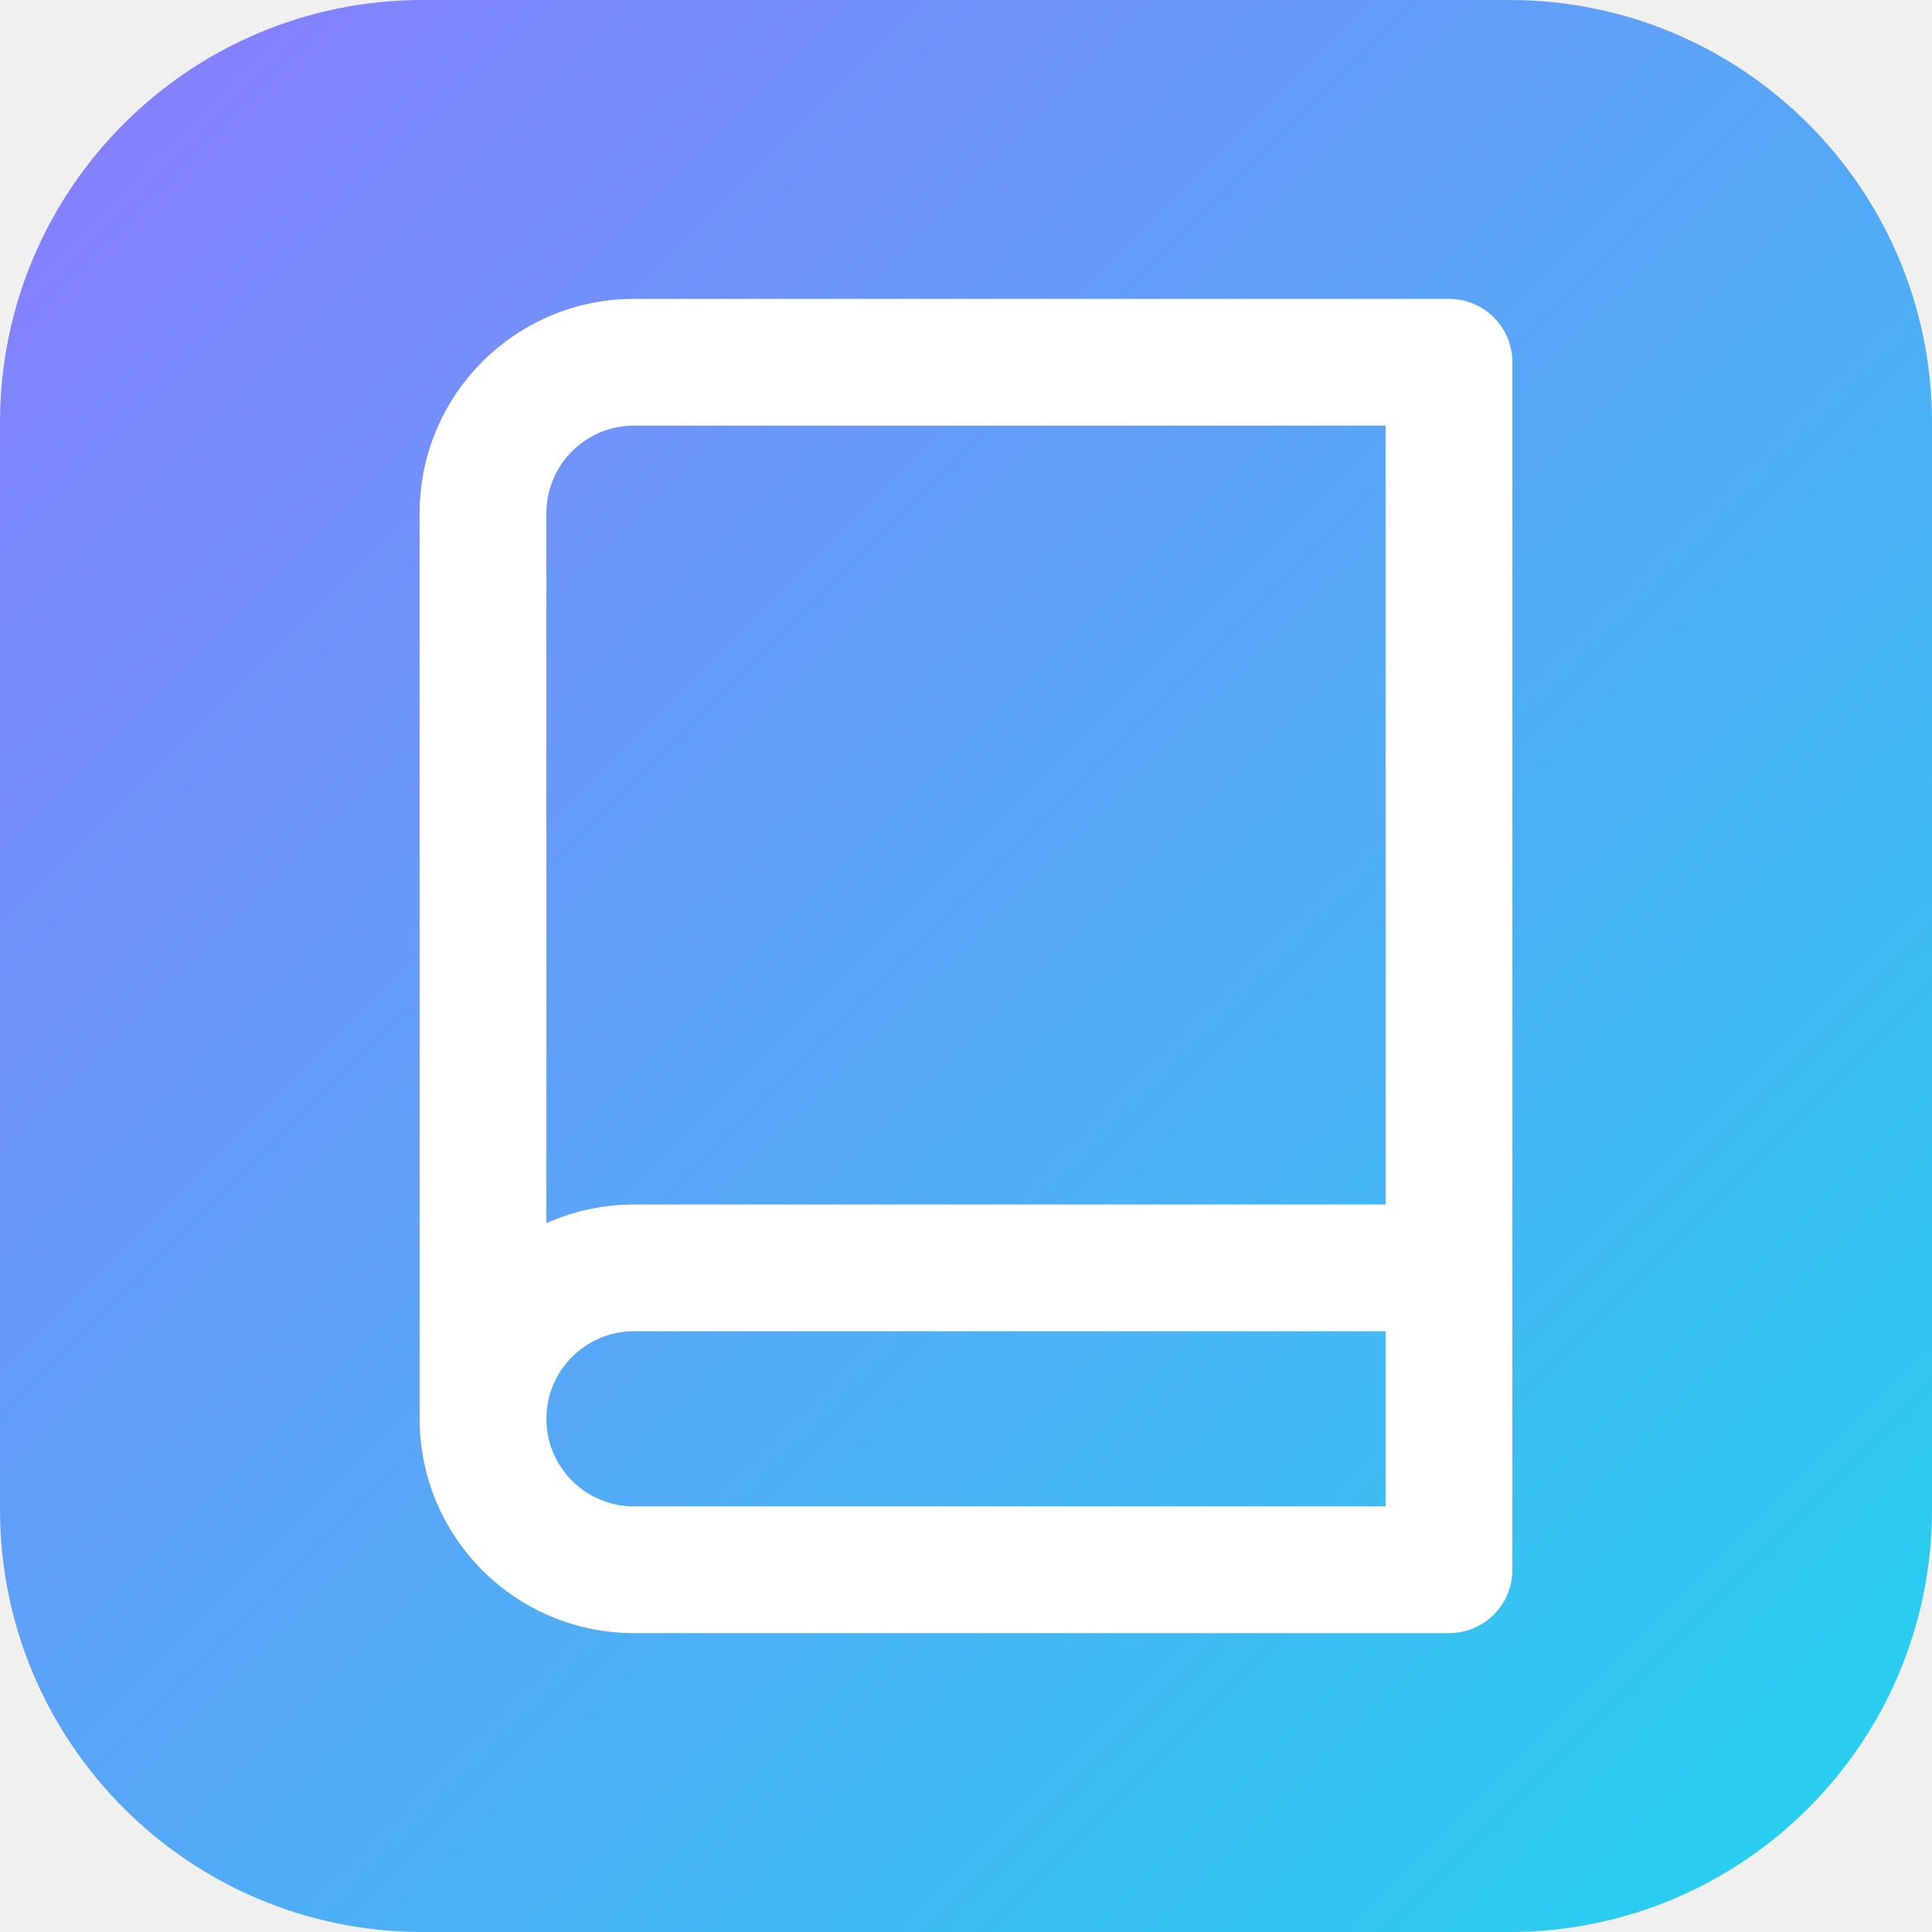
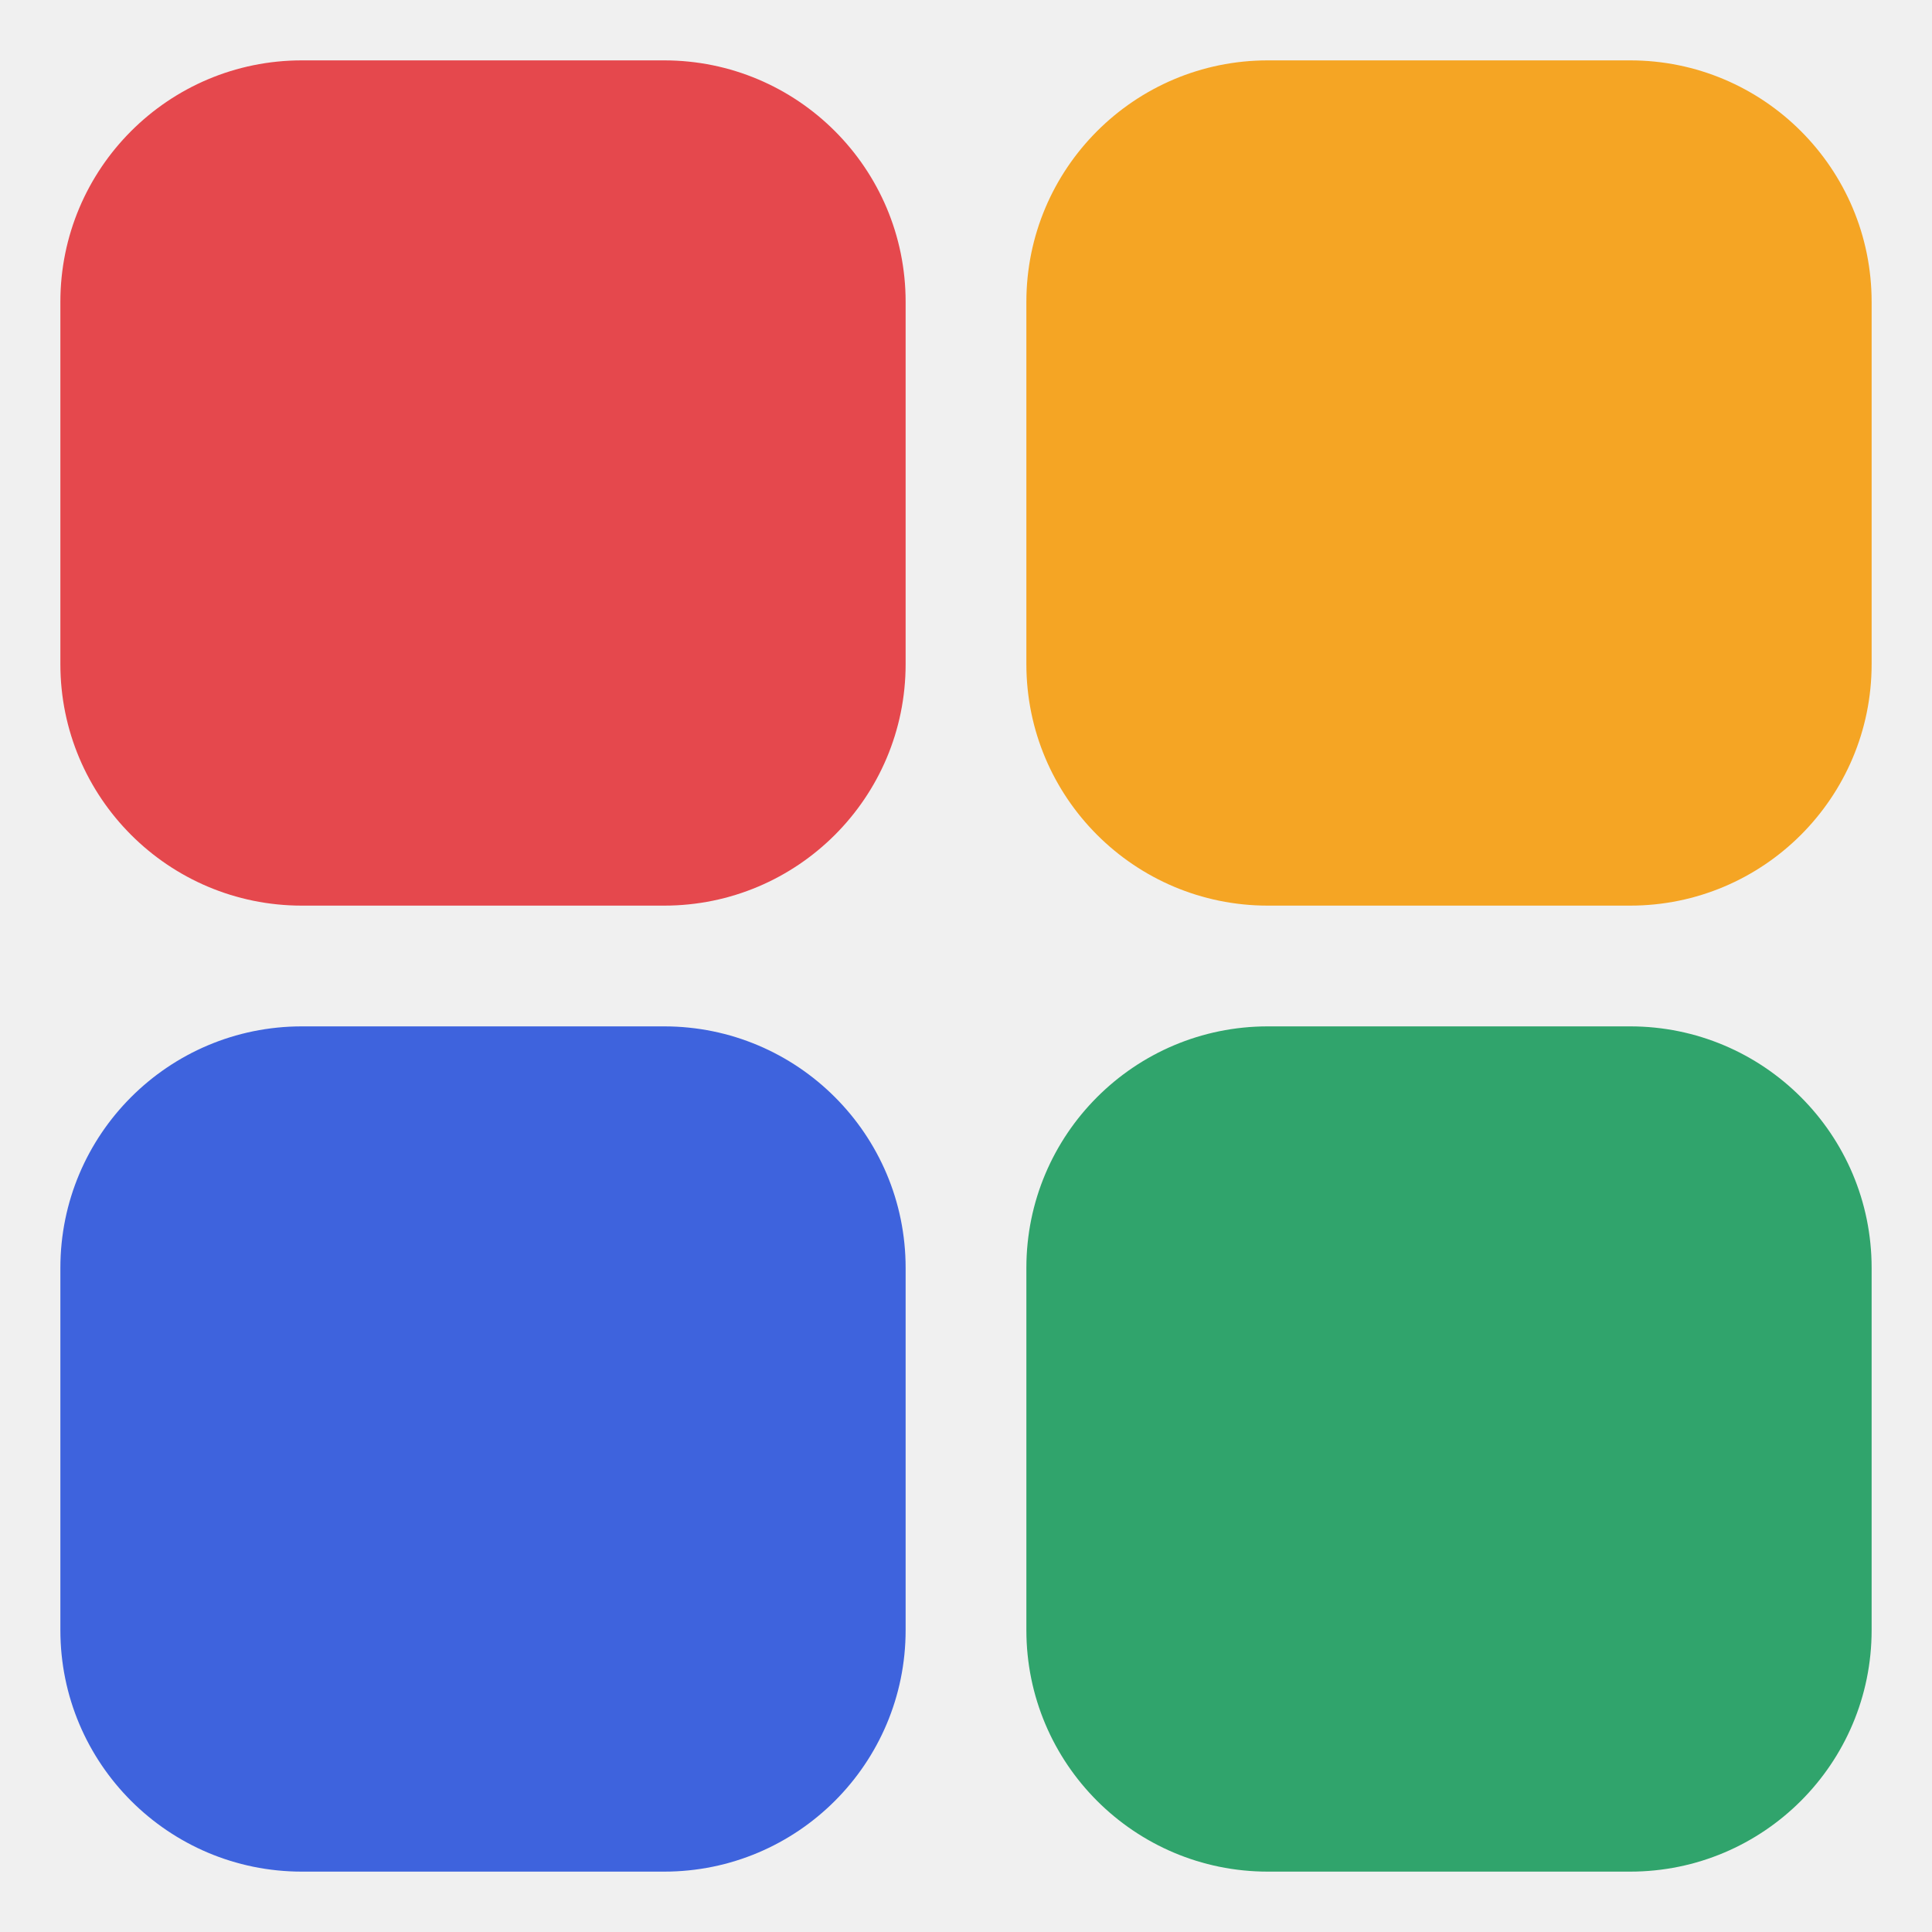
<svg xmlns="http://www.w3.org/2000/svg" viewBox="0 0 32 32">
-   <defs>
-     <linearGradient id="lp" x1="0" y1="0" x2="1" y2="1">
-       <stop offset="0" stop-color="#8b7bff" />
-       <stop offset="1" stop-color="#22d3ee" />
-     </linearGradient>
-   </defs>
-   <rect width="32" height="32" rx="7" fill="url(#lp)" />
-   <g transform="translate(4 4)" fill="none" stroke="#ffffff" stroke-width="2.1" stroke-linecap="round" stroke-linejoin="round">
-     <path d="M4 19.5A2.5 2.5 0 0 1 6.5 17H20" />
-     <path d="M6.5 2H20v20H6.5A2.5 2.5 0 0 1 4 19.5v-15A2.5 2.5 0 0 1 6.5 2z" />
-   </g>
+   <rect x="1" y="1" width="14" height="14" rx="4" fill="#e5484d" />
+   <rect x="17" y="1" width="14" height="14" rx="4" fill="#f5a524" />
+   <rect x="1" y="17" width="14" height="14" rx="4" fill="#3e63dd" />
+   <rect x="17" y="17" width="14" height="14" rx="4" fill="#30a46c" />
</svg>
